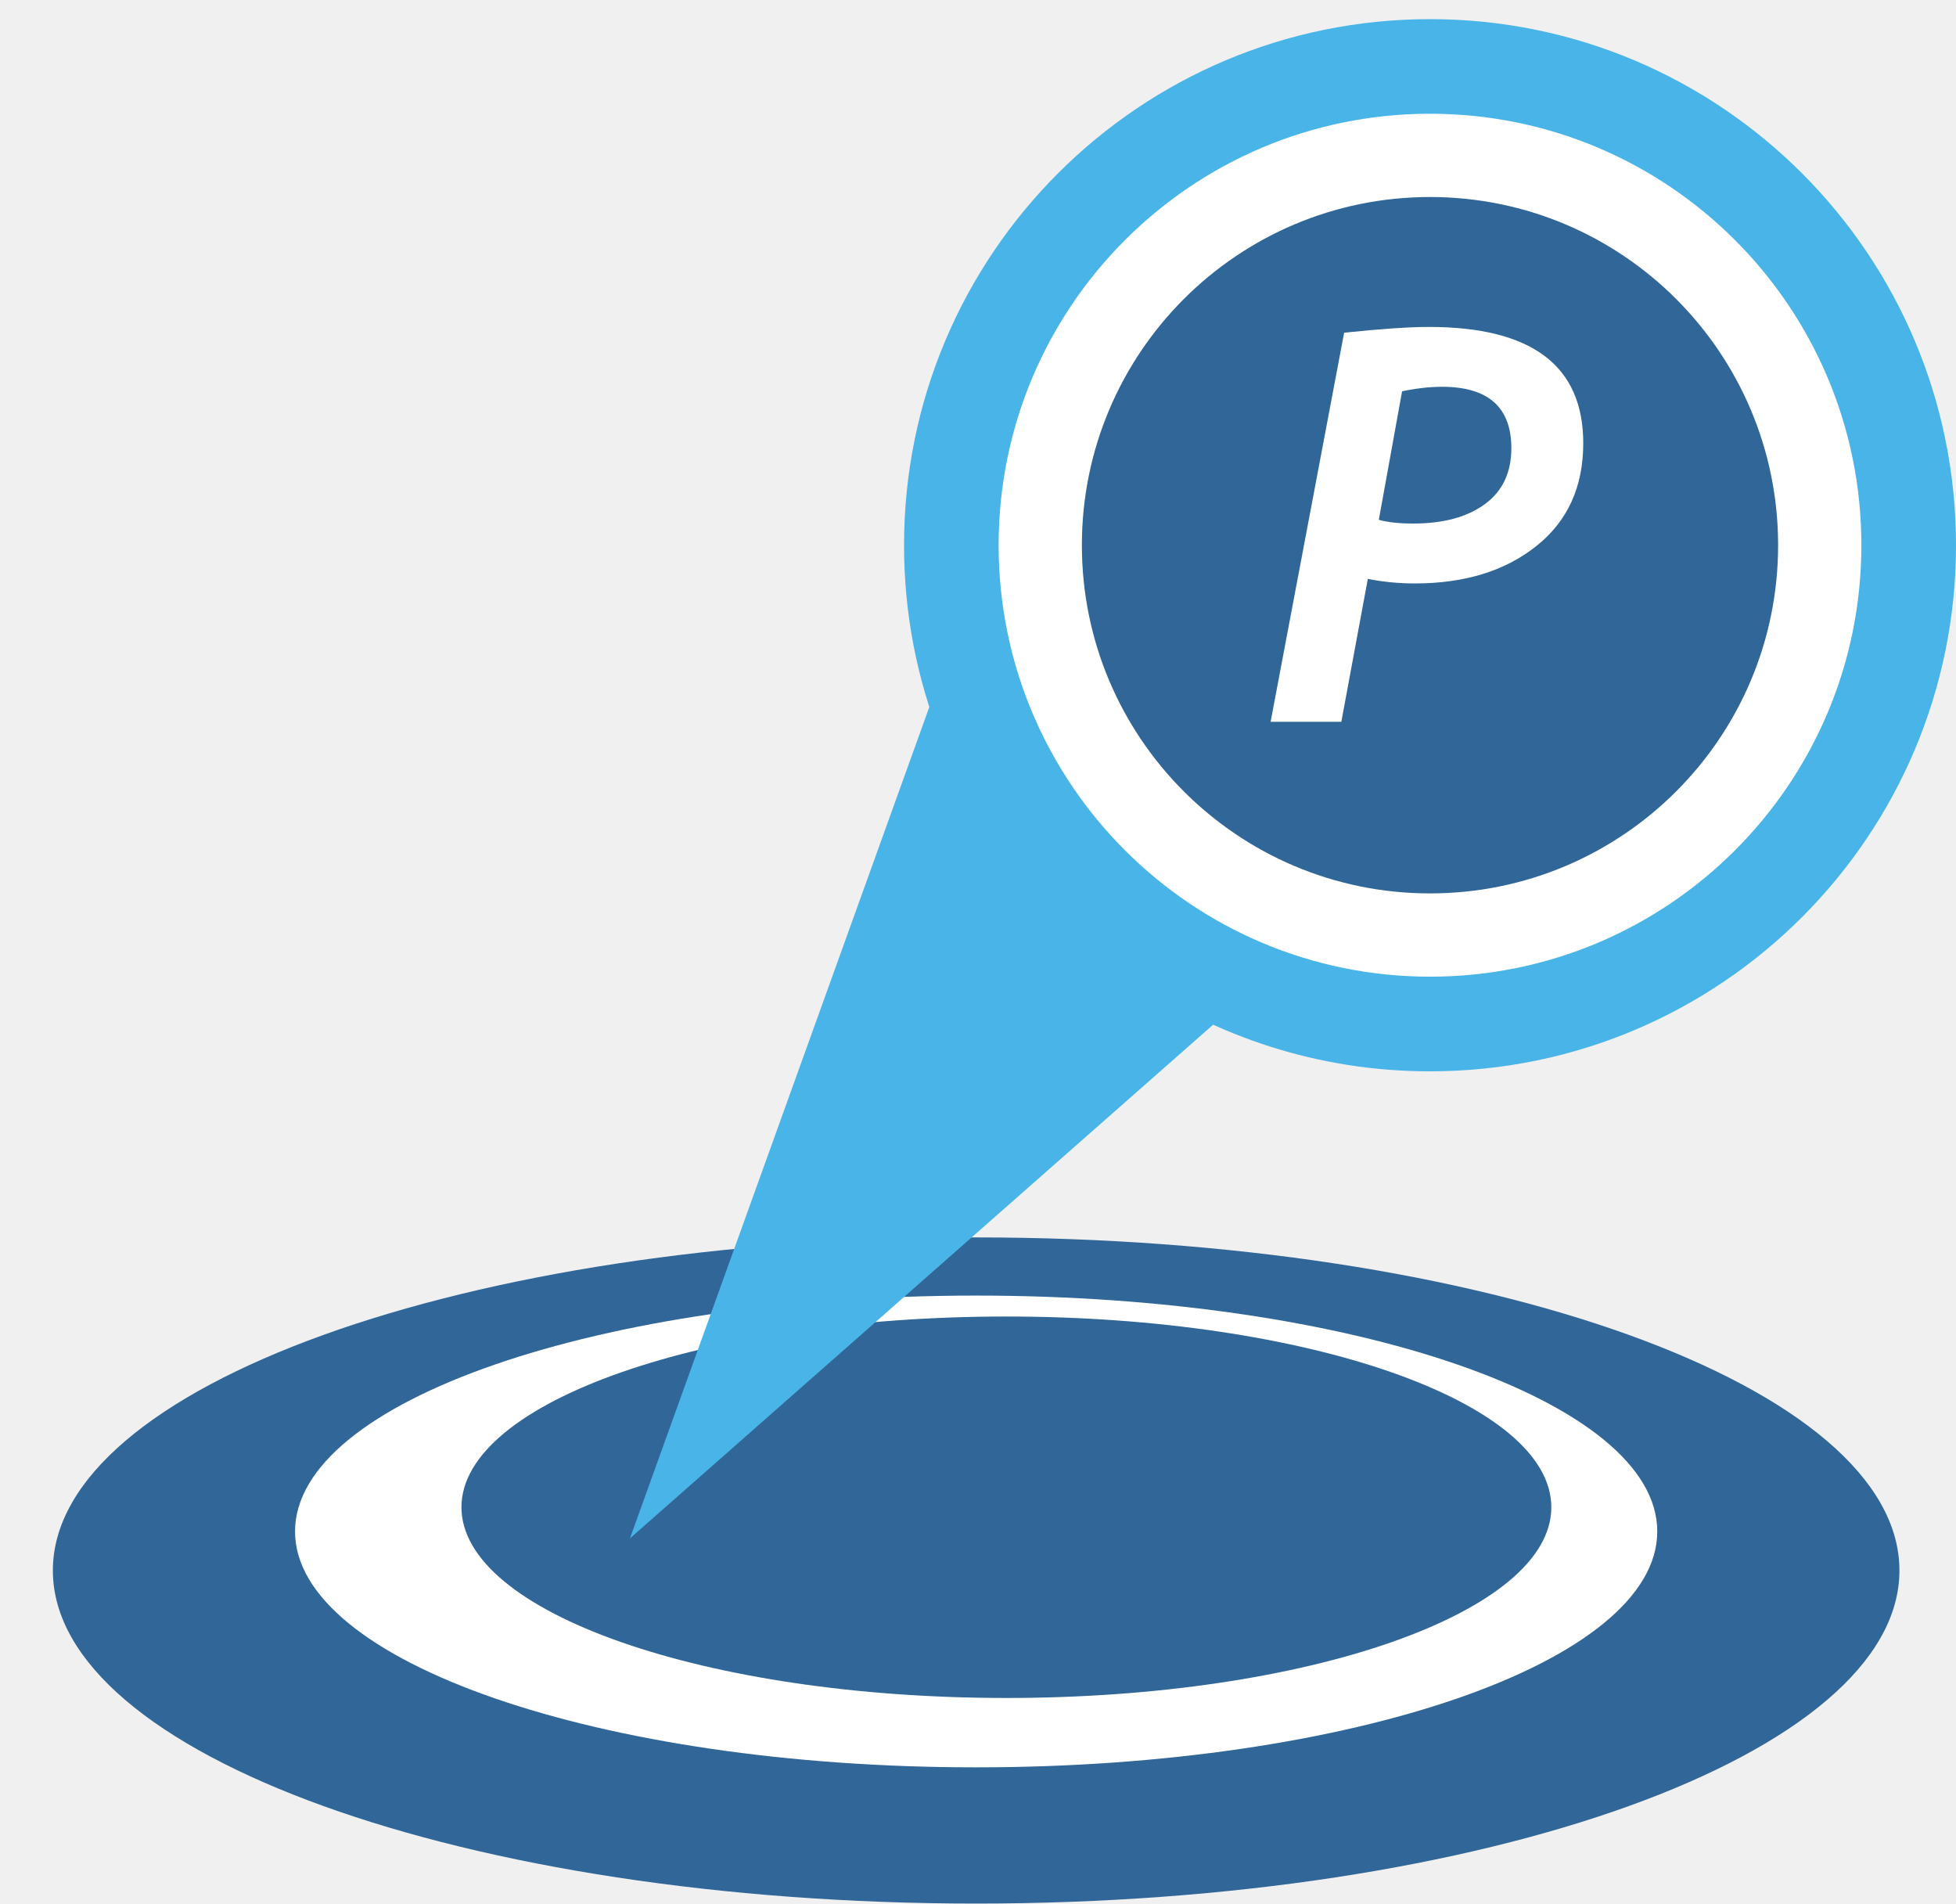
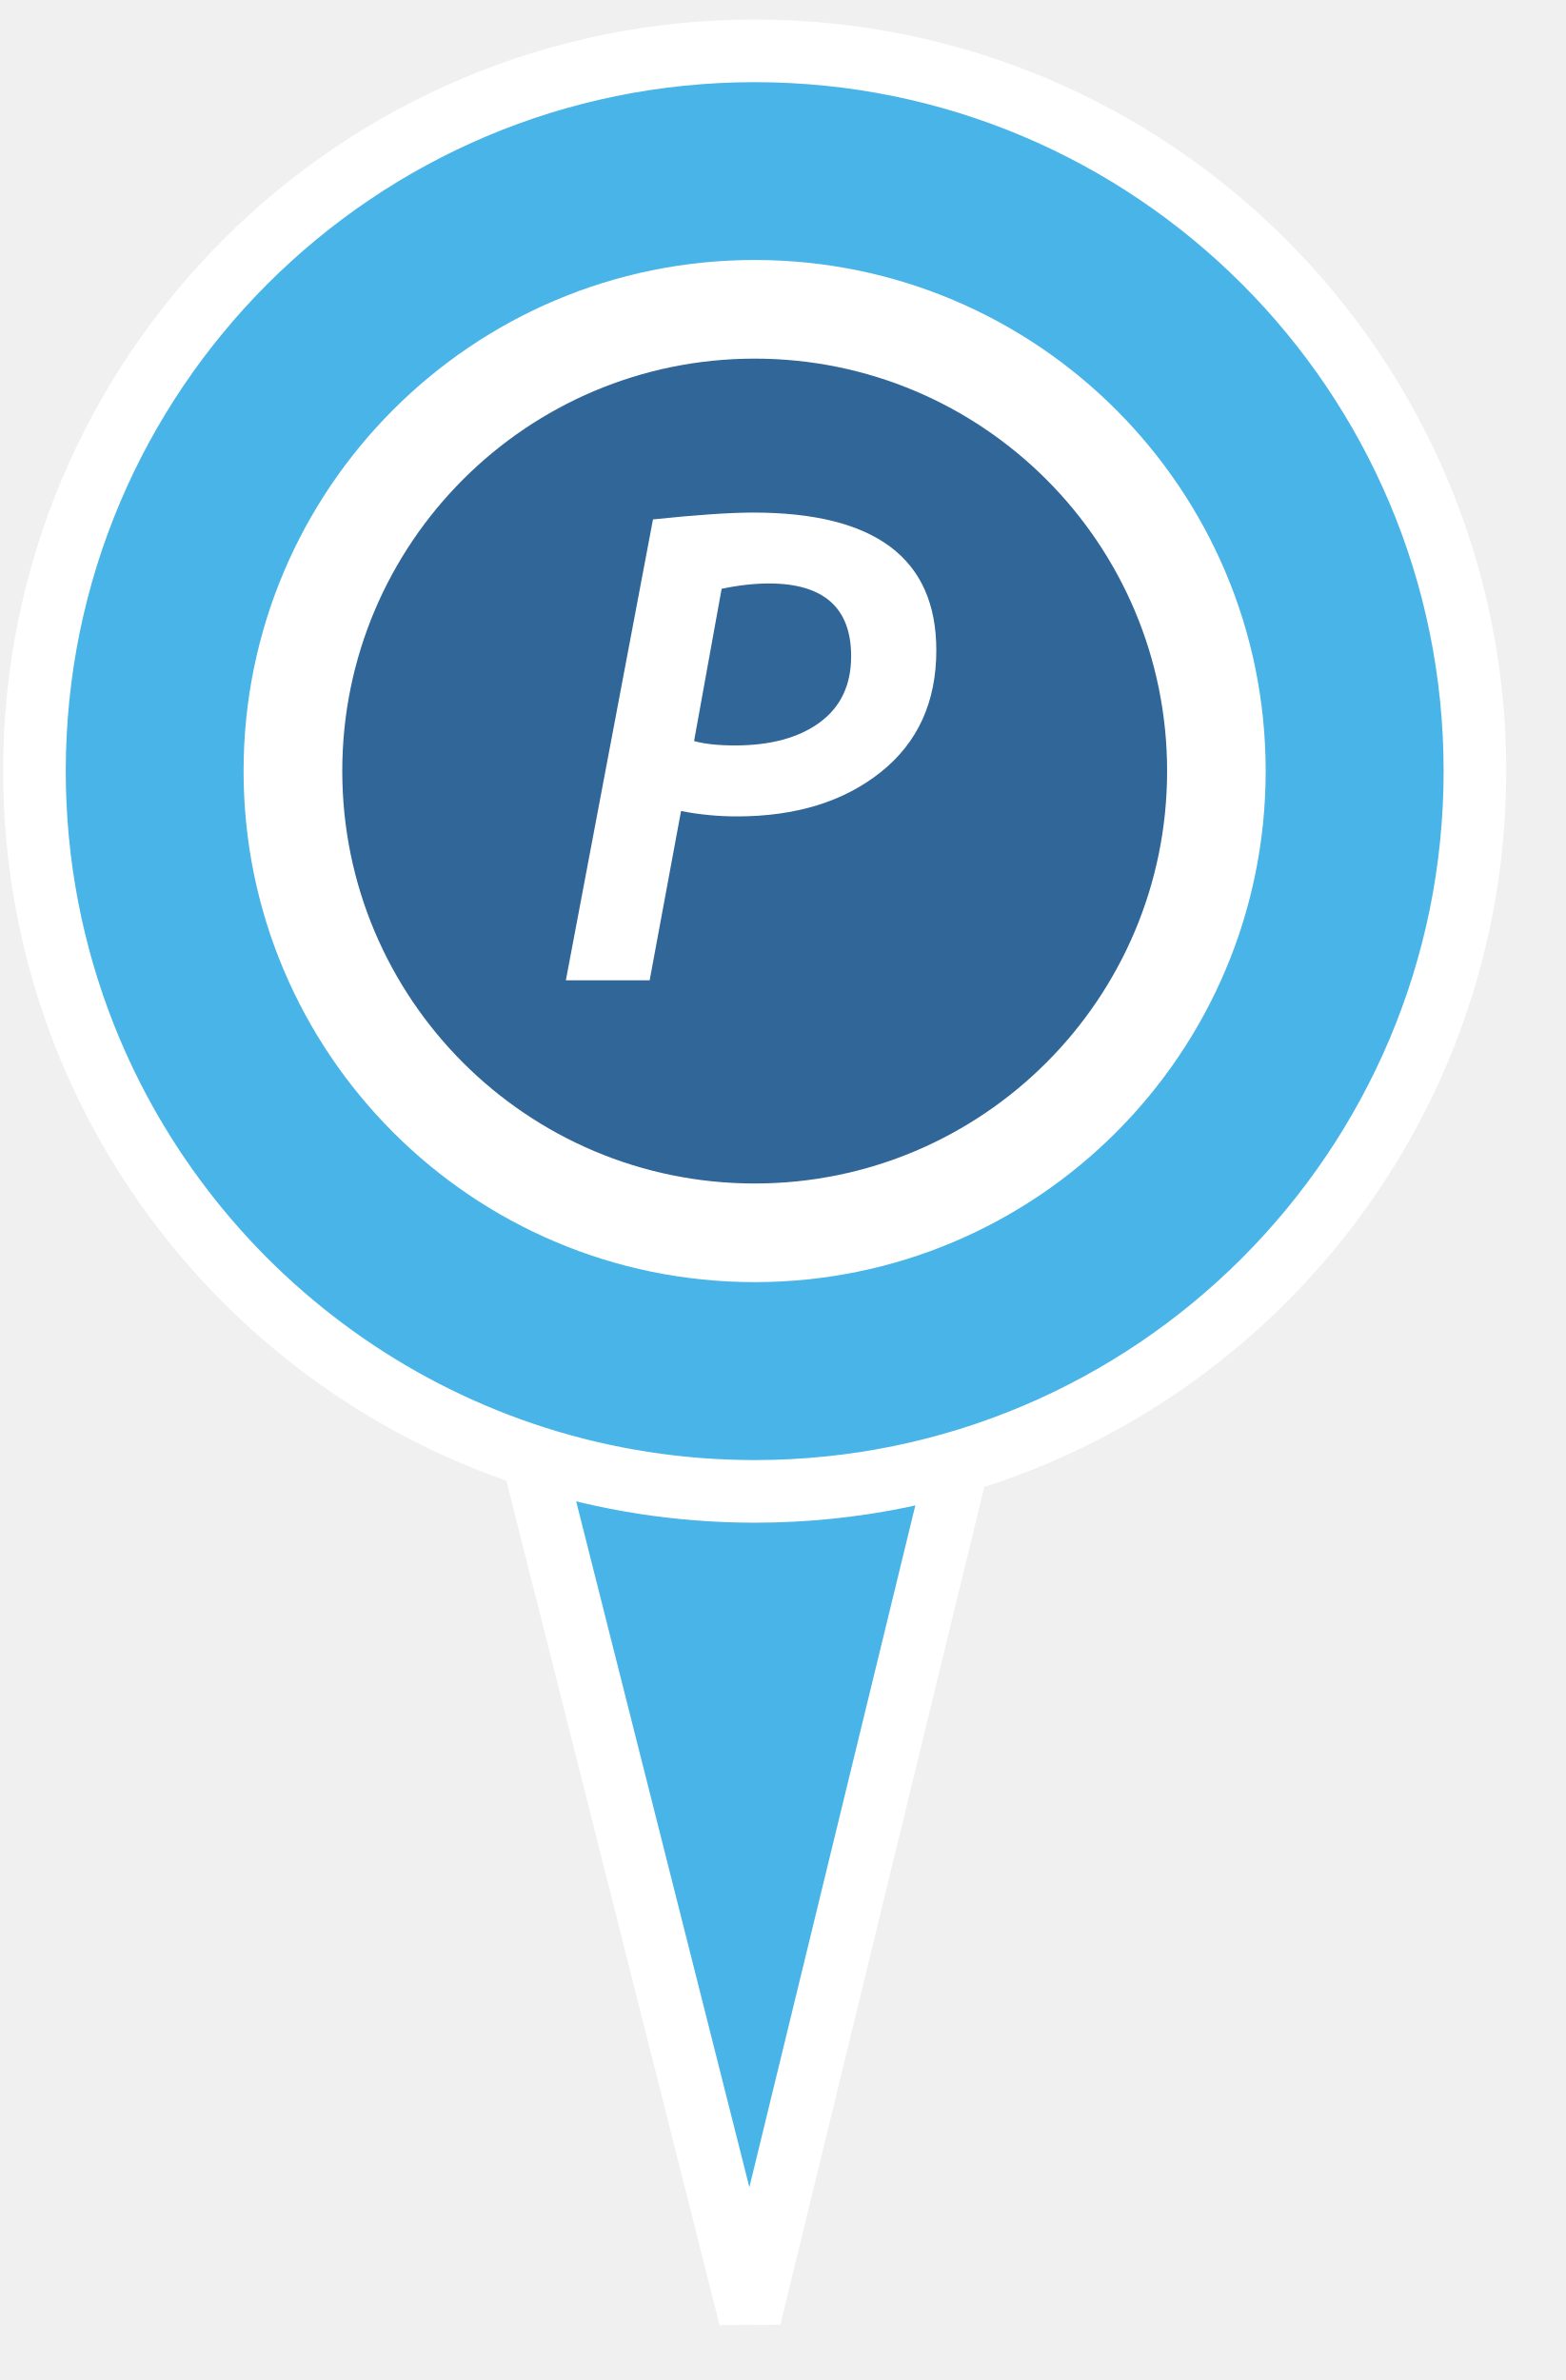
- <svg xmlns="http://www.w3.org/2000/svg" version="1.1" width="37" height="36" viewBox="43 26 37 36" enable-background="new 43 26 37 36" xml:space="preserve">
+ <svg xmlns="http://www.w3.org/2000/svg" version="1.1" width="25" height="38" viewBox="36.12 -0.312 25 38" enable-background="new 36.12 -0.312 25 38" xml:space="preserve">
  <defs>
</defs>
-   <rect x="7.75" y="0.5" display="none" fill="#FFAB00" stroke="#FFFFFF" width="118.5" height="68.75" />
-   <circle display="none" fill="#FFAB00" stroke="#FFFFFF" stroke-width="3" cx="68.071" cy="39.084" r="24" />
-   <path display="none" fill="#FFFFFF" d="M69.377,59.544c-0.719,0.719-1.895,0.719-2.612,0L47.61,40.389  c-0.719-0.718-0.719-1.895,0-2.612l19.155-19.154c0.718-0.718,1.894-0.718,2.612,0l19.156,19.154c0.717,0.718,0.717,1.895,0,2.613  L69.377,59.544z" />
-   <ellipse display="none" fill="#FFFFFF" stroke="#FFAB00" stroke-width="2" cx="67.821" cy="44.806" rx="12" ry="4.027" />
-   <circle display="none" fill="#FFAB00" cx="68" cy="29.055" r="7" />
-   <circle display="none" fill="#FFFFFF" cx="68" cy="29.055" r="2.333" />
-   <polygon display="none" fill="#FFFFFF" points="74.385,34.791 68,46.75 61.616,34.791 " />
-   <polygon display="none" fill="#FFAB00" points="74.385,31.875 68,43.834 61.616,31.875 " />
-   <ellipse display="none" fill="#FFFFFF" stroke="#FFAB00" stroke-width="2" cx="68.071" cy="45.056" rx="12" ry="4.027" />
-   <rect x="61.963" y="37.368" display="none" fill="#FFFFFF" stroke="#FFFFFF" stroke-width="2" width="12.216" height="5.228" />
-   <ellipse display="none" fill="#FFFFFF" stroke="#FFAB00" stroke-width="2" cx="68.135" cy="28.012" rx="2.875" ry="2.929" />
-   <g display="none">
-     <g display="inline">
-       <path fill="#FFFFFF" d="M72.806,35.832c0-2.63-2.092-4.759-4.671-4.759c-2.58,0-4.671,2.129-4.671,4.759    c0,0.125,0.027,0.242,0.036,0.365h-0.036v5.227h2.194v3.853h4.954v-3.853h2.194v-5.227H72.77    C72.779,36.074,72.806,35.957,72.806,35.832z" />
-     </g>
-     <g display="inline">
-       <path fill="none" stroke="#FFAB00" stroke-width="2" d="M72.806,35.832c0-2.63-2.092-4.759-4.671-4.759    c-2.58,0-4.671,2.129-4.671,4.759c0,0.125,0.027,0.242,0.036,0.365h-0.036v5.227h2.194v3.853h4.954v-3.853h2.194v-5.227H72.77    C72.779,36.074,72.806,35.957,72.806,35.832z" />
-     </g>
-   </g>
-   <path display="none" fill="#FFAB00" d="M80.902,47.317c0.419,0.418,0.466,1.058,0.104,1.42l-1.891,1.891  c-0.361,0.361-1.001,0.314-1.42-0.104l-5.052-5.052c-0.419-0.42-0.466-1.059-0.104-1.421l1.891-1.891  c0.362-0.362,1.001-0.314,1.42,0.104L80.902,47.317z" />
-   <polygon display="none" fill="#FFAB00" points="72.498,45.407 72.086,41.708 75.786,42.119 " />
-   <circle display="none" fill="#FFFFFF" stroke="#FFAB00" stroke-width="2" cx="66.085" cy="35.707" r="8.836" />
-   <ellipse transform="matrix(0.7071 -0.7071 0.7071 0.7071 -7.3545 56.5368)" display="none" fill="#FFAB00" cx="64.565" cy="37.146" rx="4.186" ry="5.639" />
-   <ellipse transform="matrix(0.7071 -0.7071 0.7071 0.7071 -5.2685 57.4483)" display="none" fill="#FFFFFF" cx="66.709" cy="35.083" rx="5.164" ry="6.859" />
-   <rect y="6" display="none" fill="#48B4E8" width="132" height="73" />
-   <path display="none" fill="#FFFFFF" d="M81.61,48.404c0.488,0.487,0.592,1.184,0.229,1.546l-1.891,1.891  c-0.361,0.361-1.058,0.258-1.546-0.23l-5.884-5.884c-0.488-0.489-0.591-1.185-0.23-1.547l1.891-1.891  c0.361-0.362,1.058-0.258,1.546,0.23L81.61,48.404z" />
-   <polygon display="none" fill="#FFFFFF" points="72.248,45.536 71.836,41.837 75.536,42.248 " />
-   <circle display="none" fill="#48B4E8" stroke="#FFFFFF" stroke-width="2" cx="65.836" cy="35.835" r="8.836" />
-   <ellipse transform="matrix(0.707 -0.7072 0.7072 0.707 -7.518 56.4009)" display="none" fill="#FFFFFF" stroke="#48B4E8" cx="64.315" cy="37.274" rx="4.186" ry="5.639" />
-   <ellipse transform="matrix(0.7071 -0.7072 0.7072 0.7071 -5.4321 57.3119)" display="none" fill="#48B4E8" cx="66.459" cy="35.212" rx="5.164" ry="6.859" />
-   <circle display="none" fill="#48B4E8" stroke="#FFFFFF" stroke-width="2" cx="62.722" cy="44.279" r="18" />
-   <circle display="none" fill="#FFFFFF" stroke="#48B4E8" stroke-width="3" cx="62.722" cy="44.278" r="14.999" />
-   <path display="none" fill="#48B4E8" d="M63.515,56.701c-0.437,0.436-1.15,0.436-1.586,0L50.3,45.071  c-0.437-0.436-0.437-1.149,0-1.585l11.629-11.629c0.436-0.437,1.149-0.437,1.586,0l11.63,11.629c0.436,0.436,0.436,1.149,0,1.587  L63.515,56.701z" />
-   <polygon display="none" fill="#FFFFFF" points="66.476,43.47 62.036,43.47 62.036,51.319 58.555,51.319 58.555,40.745   66.472,40.745 66.476,40.745 66.476,39.32 71.681,42.099 66.472,44.829 " />
-   <ellipse fill="#306698" cx="61.465" cy="55.701" rx="17.465" ry="6.299" />
-   <ellipse fill="#FFFFFF" cx="61.465" cy="54.963" rx="12.884" ry="4.461" />
-   <ellipse fill="#306698" cx="62.037" cy="54.505" rx="10.308" ry="3.607" />
-   <polygon fill="#48B4E8" points="54.916,55.094 61.129,37.844 72.767,39.374 " />
-   <path fill="#48B4E8" d="M80,36.312c0,5.494-4.455,9.949-9.95,9.949c-4.202,0-7.796-2.604-9.254-6.288  c-0.449-1.133-0.695-2.368-0.695-3.661c0-5.496,4.454-9.95,9.95-9.95C75.545,26.362,80,30.816,80,36.312z" />
-   <circle fill="#FFFFFF" cx="70.05" cy="36.311" r="8.16" />
-   <circle fill="#306698" cx="70.05" cy="36.311" r="6.585" />
-   <path fill="#FFFFFF" d="M68.874,36.948l-0.501,2.703h-1.338l1.391-7.359c0.7-0.073,1.235-0.109,1.603-0.109  c1.947,0,2.92,0.733,2.92,2.199c0,0.825-0.295,1.474-0.887,1.945s-1.357,0.707-2.298,0.707  C69.462,37.034,69.166,37.006,68.874,36.948z M69.522,33.4l-0.44,2.431c0.17,0.047,0.388,0.07,0.652,0.07  c0.568,0,1.02-0.122,1.354-0.367c0.334-0.245,0.501-0.597,0.501-1.057c0-0.774-0.437-1.162-1.311-1.162  C70.044,33.315,69.792,33.344,69.522,33.4z" />
+   <circle display="none" fill="#48B4E8" stroke="#FFFFFF" stroke-width="3" cx="26.119" cy="54.689" r="18" />
+   <text transform="matrix(1 0 0 1 56.5493 38.7275)" display="none" fill="#FFFFFF" font-family="'TrebuchetMS-Bold'" font-size="16">EN</text>
+   <circle display="none" fill="#FFAB00" stroke="#FFFFFF" stroke-width="3" cx="25.5" cy="54.37" r="24" />
+   <path display="none" fill="#FFFFFF" d="M26.807,74.83c-0.719,0.719-1.895,0.719-2.612,0L5.04,55.675  c-0.719-0.718-0.719-1.895,0-2.612l19.154-19.155c0.719-0.718,1.894-0.718,2.612,0l19.156,19.155c0.717,0.718,0.717,1.895,0,2.613  L26.807,74.83z" />
+   <circle display="none" fill="#FFAB00" cx="49.741" cy="42.23" r="8.736" />
+   <circle display="none" fill="#FFFFFF" cx="49.741" cy="39.23" r="2.912" />
+   <text transform="matrix(1 0 0 1 22.8662 22.1885)" display="none" fill="#FFFFFF" font-family="'DFZongYi-W7-WIN-BF'" font-size="14">閣下在此</text>
+   <polygon display="none" fill="#FFAB00" stroke="#FFFFFF" stroke-width="2" points="55.241,25.05 49.741,34.577 44.241,25.05 " />
+   <path display="none" fill="#FFAB00" stroke="#FFFFFF" stroke-width="2" d="M80.741,20.139c0,2.282-1.849,4.133-4.133,4.133H22.874  c-2.282,0-4.133-1.851-4.133-4.133V7.738c0-2.282,1.851-4.133,4.133-4.133h53.734c2.284,0,4.133,1.851,4.133,4.133V20.139z" />
+   <path display="none" fill="#FFFFFF" d="M48.975,7.909v1.805h-5.797v10.623h-1.982V9.714h-4.703V7.909H48.975z M43.493,11.149h2.037  l1.299,5.195c0.064,0.328,0.215,0.492,0.451,0.492h1.039v1.805h-2.037c-0.602,0-0.984-0.346-1.148-1.039L43.493,11.149z" />
+   <path display="none" fill="#FFFFFF" d="M62.852,8.798v1.846h-7.369L53.5,13.692v6.754h-1.969V14.54h-1.094v-2.037h1.148  c0.246,0,0.451-0.137,0.615-0.41l0.971-1.449h-2.57V8.798h3.801l0.738-1.107h2.242l-0.711,1.107H62.852z M62.633,13.597v1.859H59.42  v2.789h3.719v1.859h-9.311v-1.859h3.459v-2.789H54.17v-1.859h3.117v-2.133h2.133v2.133H62.633z" />
+   <polygon display="none" fill="#FFAB00" stroke="#FFFFFF" stroke-width="2" points="47.53,37.813 42.03,47.813 36.53,37.813 " />
+   <path display="none" fill="#FFAB00" stroke="#FFFFFF" stroke-width="2" d="M63.03,31.563c0,2.899-2.35,5.25-5.25,5.25H26.282  c-2.901,0-5.252-2.351-5.252-5.25v-10.5c0-2.899,2.351-5.25,5.252-5.25H57.78c2.9,0,5.25,2.351,5.25,5.25V31.563z" />
+   <path display="none" fill="#FFFFFF" d="M26.51,19.313h3.648l2.375,4.688l2.234-4.688h3.695l-4.375,7.781v4.219h-3.203v-4.219  L26.51,19.313z" />
+   <path display="none" fill="#FFFFFF" d="M38.776,27.126c0-1.748,0.269-2.898,0.805-3.452c0.537-0.553,1.686-0.83,3.445-0.83  c1.781,0,2.914,0.295,3.398,0.885c0.484,0.589,0.727,1.756,0.727,3.498c0,1.732-0.286,2.862-0.859,3.389  c-0.572,0.527-1.682,0.791-3.328,0.791c-1.724,0-2.854-0.303-3.391-0.908C39.042,29.894,38.776,28.77,38.776,27.126z M41.526,27.142  c0,1.004,0.1,1.615,0.297,1.835c0.198,0.214,0.602,0.321,1.211,0.321c0.604,0,0.982-0.128,1.133-0.384  c0.156-0.261,0.234-0.857,0.234-1.788c0-0.936-0.083-1.531-0.25-1.788c-0.161-0.256-0.533-0.384-1.117-0.384  c-0.672,0-1.091,0.131-1.258,0.392C41.61,25.607,41.526,26.206,41.526,27.142z" />
+   <path display="none" fill="#FFFFFF" d="M48.526,22.938h2.75v4.943c0,0.559,0.076,0.934,0.227,1.127  c0.156,0.192,0.451,0.289,0.883,0.289c0.475,0,0.844-0.123,1.109-0.368c0.271-0.25,0.406-0.566,0.406-0.947v-5.045h2.75v8.375h-2.75  v-1.531c-0.338,1.083-1.15,1.625-2.438,1.625c-1.958,0-2.938-0.949-2.938-2.847V22.938z" />
+   <ellipse display="none" fill="#306698" cx="39.584" cy="31.39" rx="17.465" ry="6.299" />
+   <ellipse display="none" fill="#FFFFFF" cx="39.584" cy="30.651" rx="12.884" ry="4.461" />
+   <ellipse display="none" fill="#306698" cx="40.157" cy="30.193" rx="10.308" ry="3.607" />
+   <polygon fill="#48B4E8" stroke="#FFFFFF" points="48.094,36.688 40.266,5.688 54.143,11.836 " />
+   <path fill="#48B4E8" stroke="#FFFFFF" d="M59.67,12c0,6.35-5.149,11.5-11.5,11.5c-4.857,0-9.011-3.01-10.696-7.268  c-0.518-1.31-0.804-2.738-0.804-4.232c0-6.353,5.147-11.5,11.5-11.5C54.521,0.5,59.67,5.647,59.67,12z" />
+   <circle fill="#FFFFFF" cx="48.169" cy="11.999" r="8.16" />
+   <circle fill="#306698" cx="48.17" cy="11.999" r="6.585" />
+   <path fill="#FFFFFF" d="M46.994,12.637l-0.501,2.703h-1.338l1.391-7.359c0.699-0.073,1.234-0.109,1.603-0.109  c1.947,0,2.921,0.733,2.921,2.199c0,0.825-0.296,1.474-0.887,1.945c-0.592,0.472-1.357,0.707-2.299,0.707  C47.582,12.723,47.286,12.694,46.994,12.637z M47.642,9.089l-0.44,2.431c0.17,0.047,0.388,0.07,0.652,0.07  c0.568,0,1.02-0.122,1.354-0.367s0.502-0.597,0.502-1.057c0-0.774-0.438-1.162-1.312-1.162C48.165,9.004,47.913,9.032,47.642,9.089z  " />
</svg>
